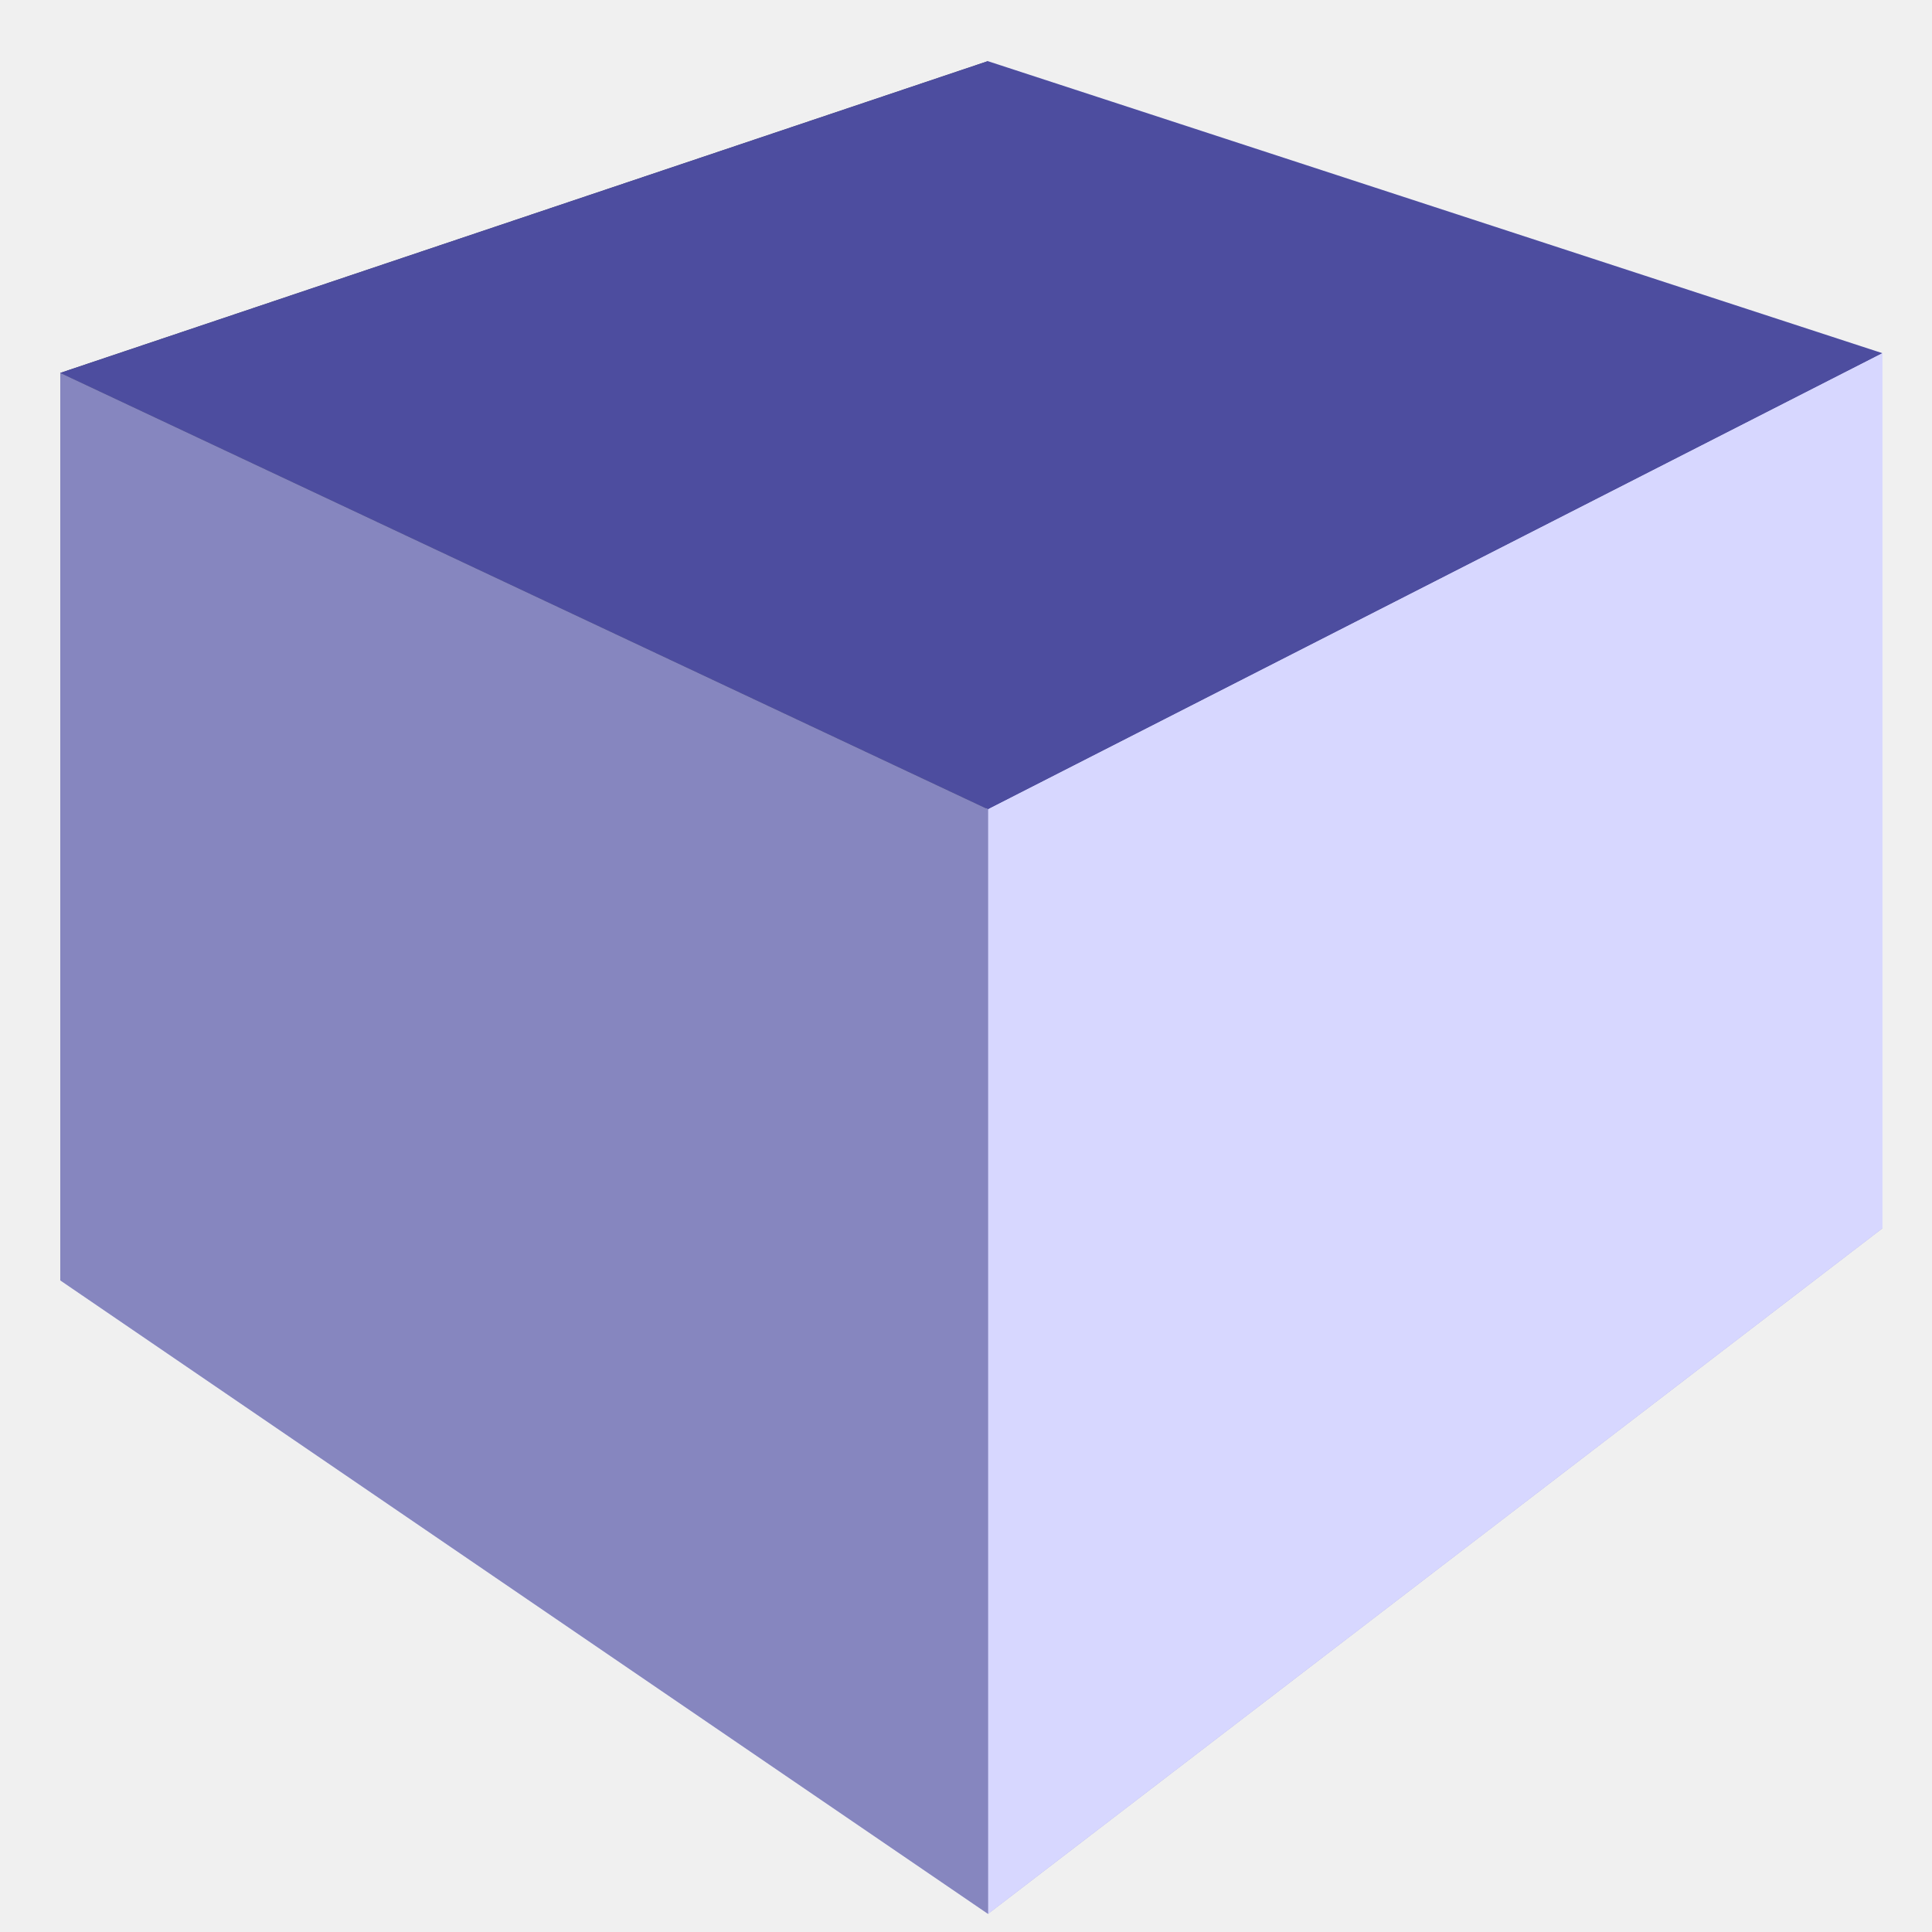
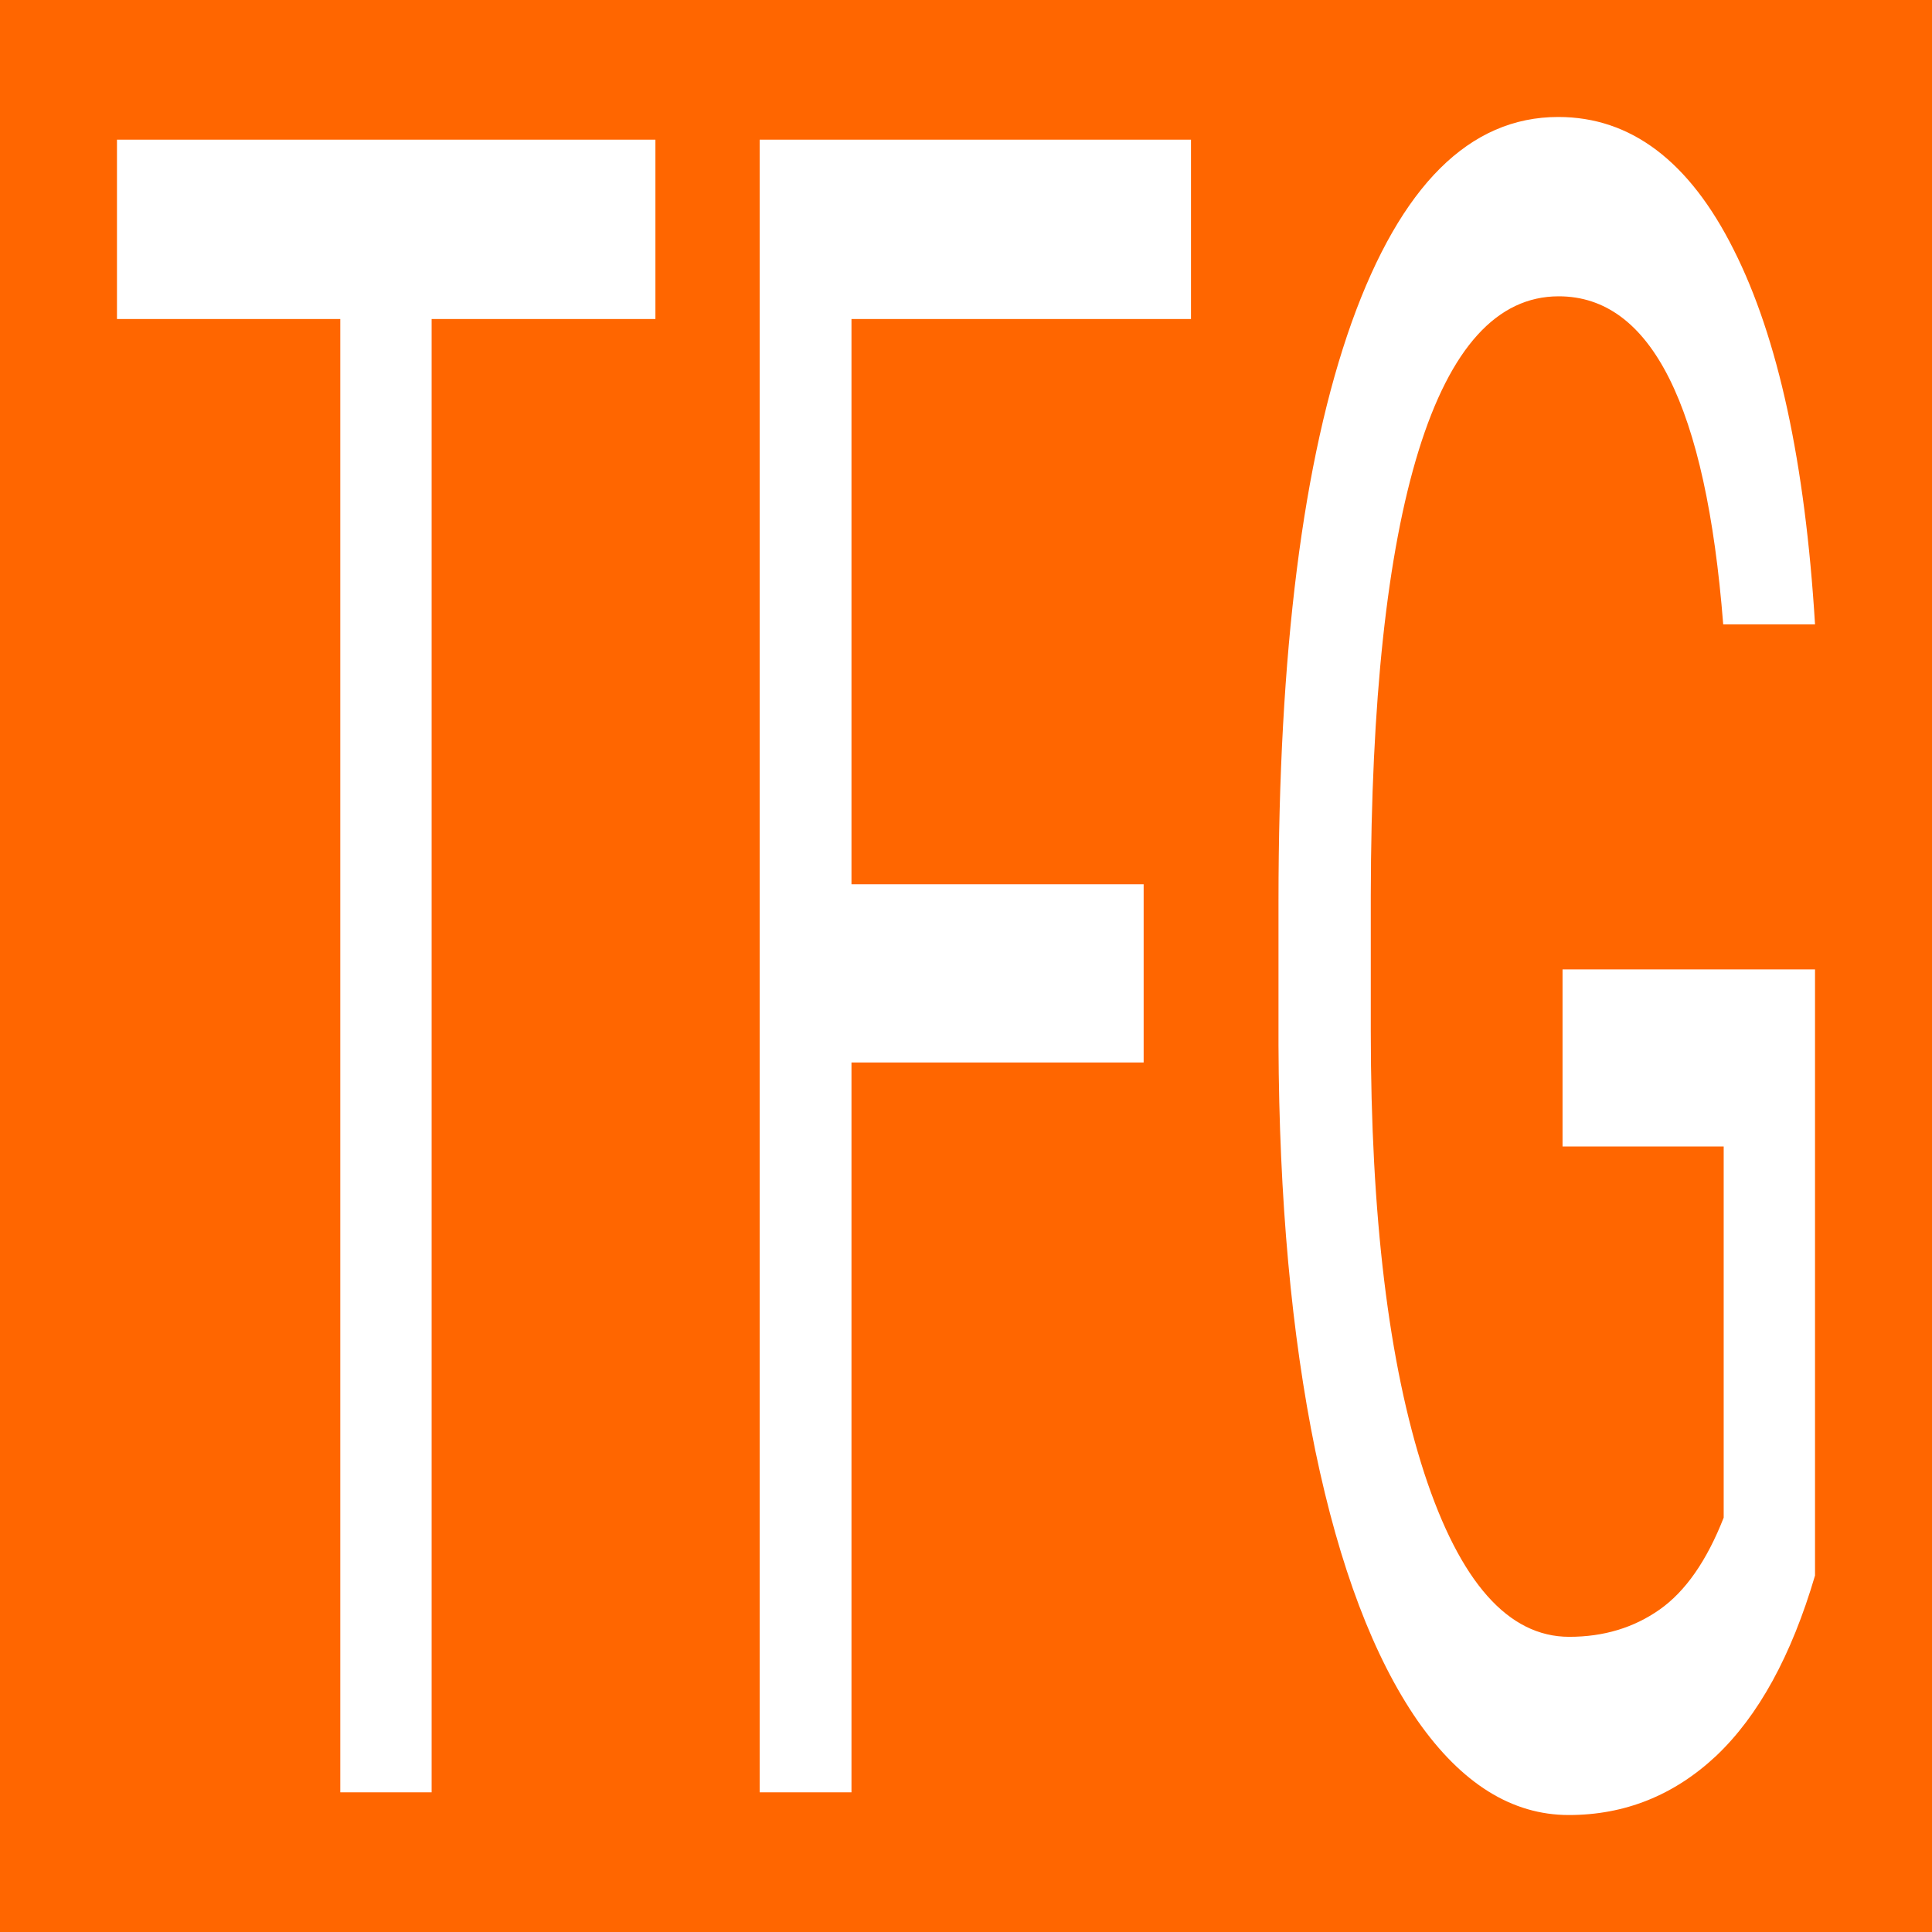
<svg xmlns="http://www.w3.org/2000/svg" width="1024" height="1024" viewBox="0 0 1024 1024" id="svg2" version="1.1">
  <defs id="defs4">
    </defs>
-   <g id="layer1" transform="translate(0,-28.3622)">
-     <g id="g3527" style="fill:none;fill-rule:evenodd;stroke:none;stroke-width:1px;stroke-linecap:butt;stroke-linejoin:round;stroke-opacity:1">
-       <path id="path3537" style="fill:#afafde;fill-rule:evenodd;stroke:none;stroke-width:1px;stroke-linecap:butt;stroke-linejoin:round;stroke-opacity:1" d="M 31.952,706.975 523.688,1042.754 997.745,679.374 523.574,456.475 Z" points="523.688,1042.754 997.745,679.374 523.574,456.475 31.952,706.975 " />
-       <path id="path3529" style="fill:#353564;fill-rule:evenodd;stroke:none;stroke-width:1px;stroke-linecap:butt;stroke-linejoin:round;stroke-opacity:1" d="m 31.952,226.016 0,480.959 491.621,-250.5 0,-395.699 z" points="31.952,706.975 523.574,456.475 523.574,60.776 31.952,226.016 " />
-       <path id="path3539" style="fill:#e9e9ff;fill-rule:evenodd;stroke:none;stroke-width:1px;stroke-linecap:butt;stroke-linejoin:round;stroke-opacity:1" d="m 523.574,60.776 474.172,154.798 0,463.8 -474.172,-222.899 z" points="997.745,215.574 997.745,679.374 523.574,456.475 523.574,60.776 " />
-       <path id="path3531" style="fill:#4d4d9f;fill-rule:evenodd;stroke:none;stroke-width:1px;stroke-linecap:butt;stroke-linejoin:round;stroke-opacity:1" d="M 31.952,226.016 523.688,457.31 997.745,215.574 523.574,60.776 Z" points="523.688,457.31 997.745,215.574 523.574,60.776 31.952,226.016 " />
-       <path id="path3535" style="fill:#d7d7ff;fill-rule:evenodd;stroke:none;stroke-width:1px;stroke-linecap:butt;stroke-linejoin:round;stroke-opacity:1" d="m 523.688,457.31 0,585.443 474.058,-363.38 0,-463.8 z" points="523.688,1042.754 997.745,679.374 997.745,215.574 523.688,457.31 " />
-       <path id="path3533" style="fill:#8686bf;fill-rule:evenodd;stroke:none;stroke-width:1px;stroke-linecap:butt;stroke-linejoin:round;stroke-opacity:1" d="m 31.952,226.016 491.735,231.295 0,585.443 L 31.952,706.975 Z" points="523.688,457.31 523.688,1042.754 31.952,706.975 31.952,226.016 " />
+   <g id="layer2" style="display:inline">
+     <rect style="display:inline;fill:#ff6600;fill-opacity:1;fill-rule:nonzero;stroke:none;stroke-width:5;stroke-miterlimit:4;stroke-dasharray:none;stroke-opacity:1" id="rect4217" width="1024" height="1024" x="0" y="0" />
+   </g>
+   <g id="layer1" style="display:inline">
+     <g transform="matrix(0.602763,0,0,1.430756,49.58095,36.89713)" style="font-style:normal;font-variant:normal;font-weight:normal;font-stretch:normal;font-size:861.143px;line-height:125%;font-family:Roboto;-inkscape-font-specification:Roboto;letter-spacing:0px;word-spacing:0px;fill:#000000;fill-opacity:1;stroke:none;stroke-width:1px;stroke-linecap:butt;stroke-linejoin:miter;stroke-opacity:1" id="text4191">
+       <path d="m 494.064,92.391 -196.785,0 0,545.783 -80.312,0 0,-545.783 -196.364,0 0,-66.436 473.46,0 0,66.436 z" id="path4204" style="fill:#ffffff" />
+       <path d="m 923.374,367.805 -256.913,0 0,270.369 -80.732,0 0,-612.219 379.273,0 0,66.436 -298.541,0 0,209.399 256.913,0 0,66.015 z" id="path4206" style="fill:#ffffff" />
+       <path d="m 1513.728,557.862 q -31.116,44.571 -87.039,66.856 -55.503,21.865 -129.508,21.865 -74.845,0 -132.872,-34.9 -58.026,-35.32 -89.983,-100.074 -31.536,-64.754 -32.377,-150.111 l 0,-53.401 q 0,-138.338 64.333,-214.445 64.754,-76.107 181.647,-76.107 95.869,0 154.316,49.196 58.447,48.776 71.481,138.758 l -80.732,0 Q 1410.29,83.981 1288.35,83.981 q -81.153,0 -123.201,57.185 -41.627,56.765 -42.048,164.828 l 0,50.037 q 0,103.018 47.094,163.987 47.094,60.549 127.405,60.549 45.412,0 79.471,-10.092 34.059,-10.092 56.344,-34.059 l 0,-137.497 -141.702,0 0,-65.595 222.013,0 0,224.536 z" id="path4208" style="fill:#ffffff" />
    </g>
+     <flowRoot xml:space="preserve" id="flowRoot4195" style="font-style:normal;font-weight:normal;font-size:40px;line-height:125%;font-family:sans-serif;letter-spacing:0px;word-spacing:0px;fill:#000000;fill-opacity:1;stroke:none;stroke-width:1px;stroke-linecap:butt;stroke-linejoin:miter;stroke-opacity:1">
+       <flowRegion id="flowRegion4197">
+         <rect id="rect4199" width="55.476" height="113.594" x="150.578" y="376.78" />
+       </flowRegion>
+       <flowPara id="flowPara4201" />
+     </flowRoot>
  </g>
</svg>
